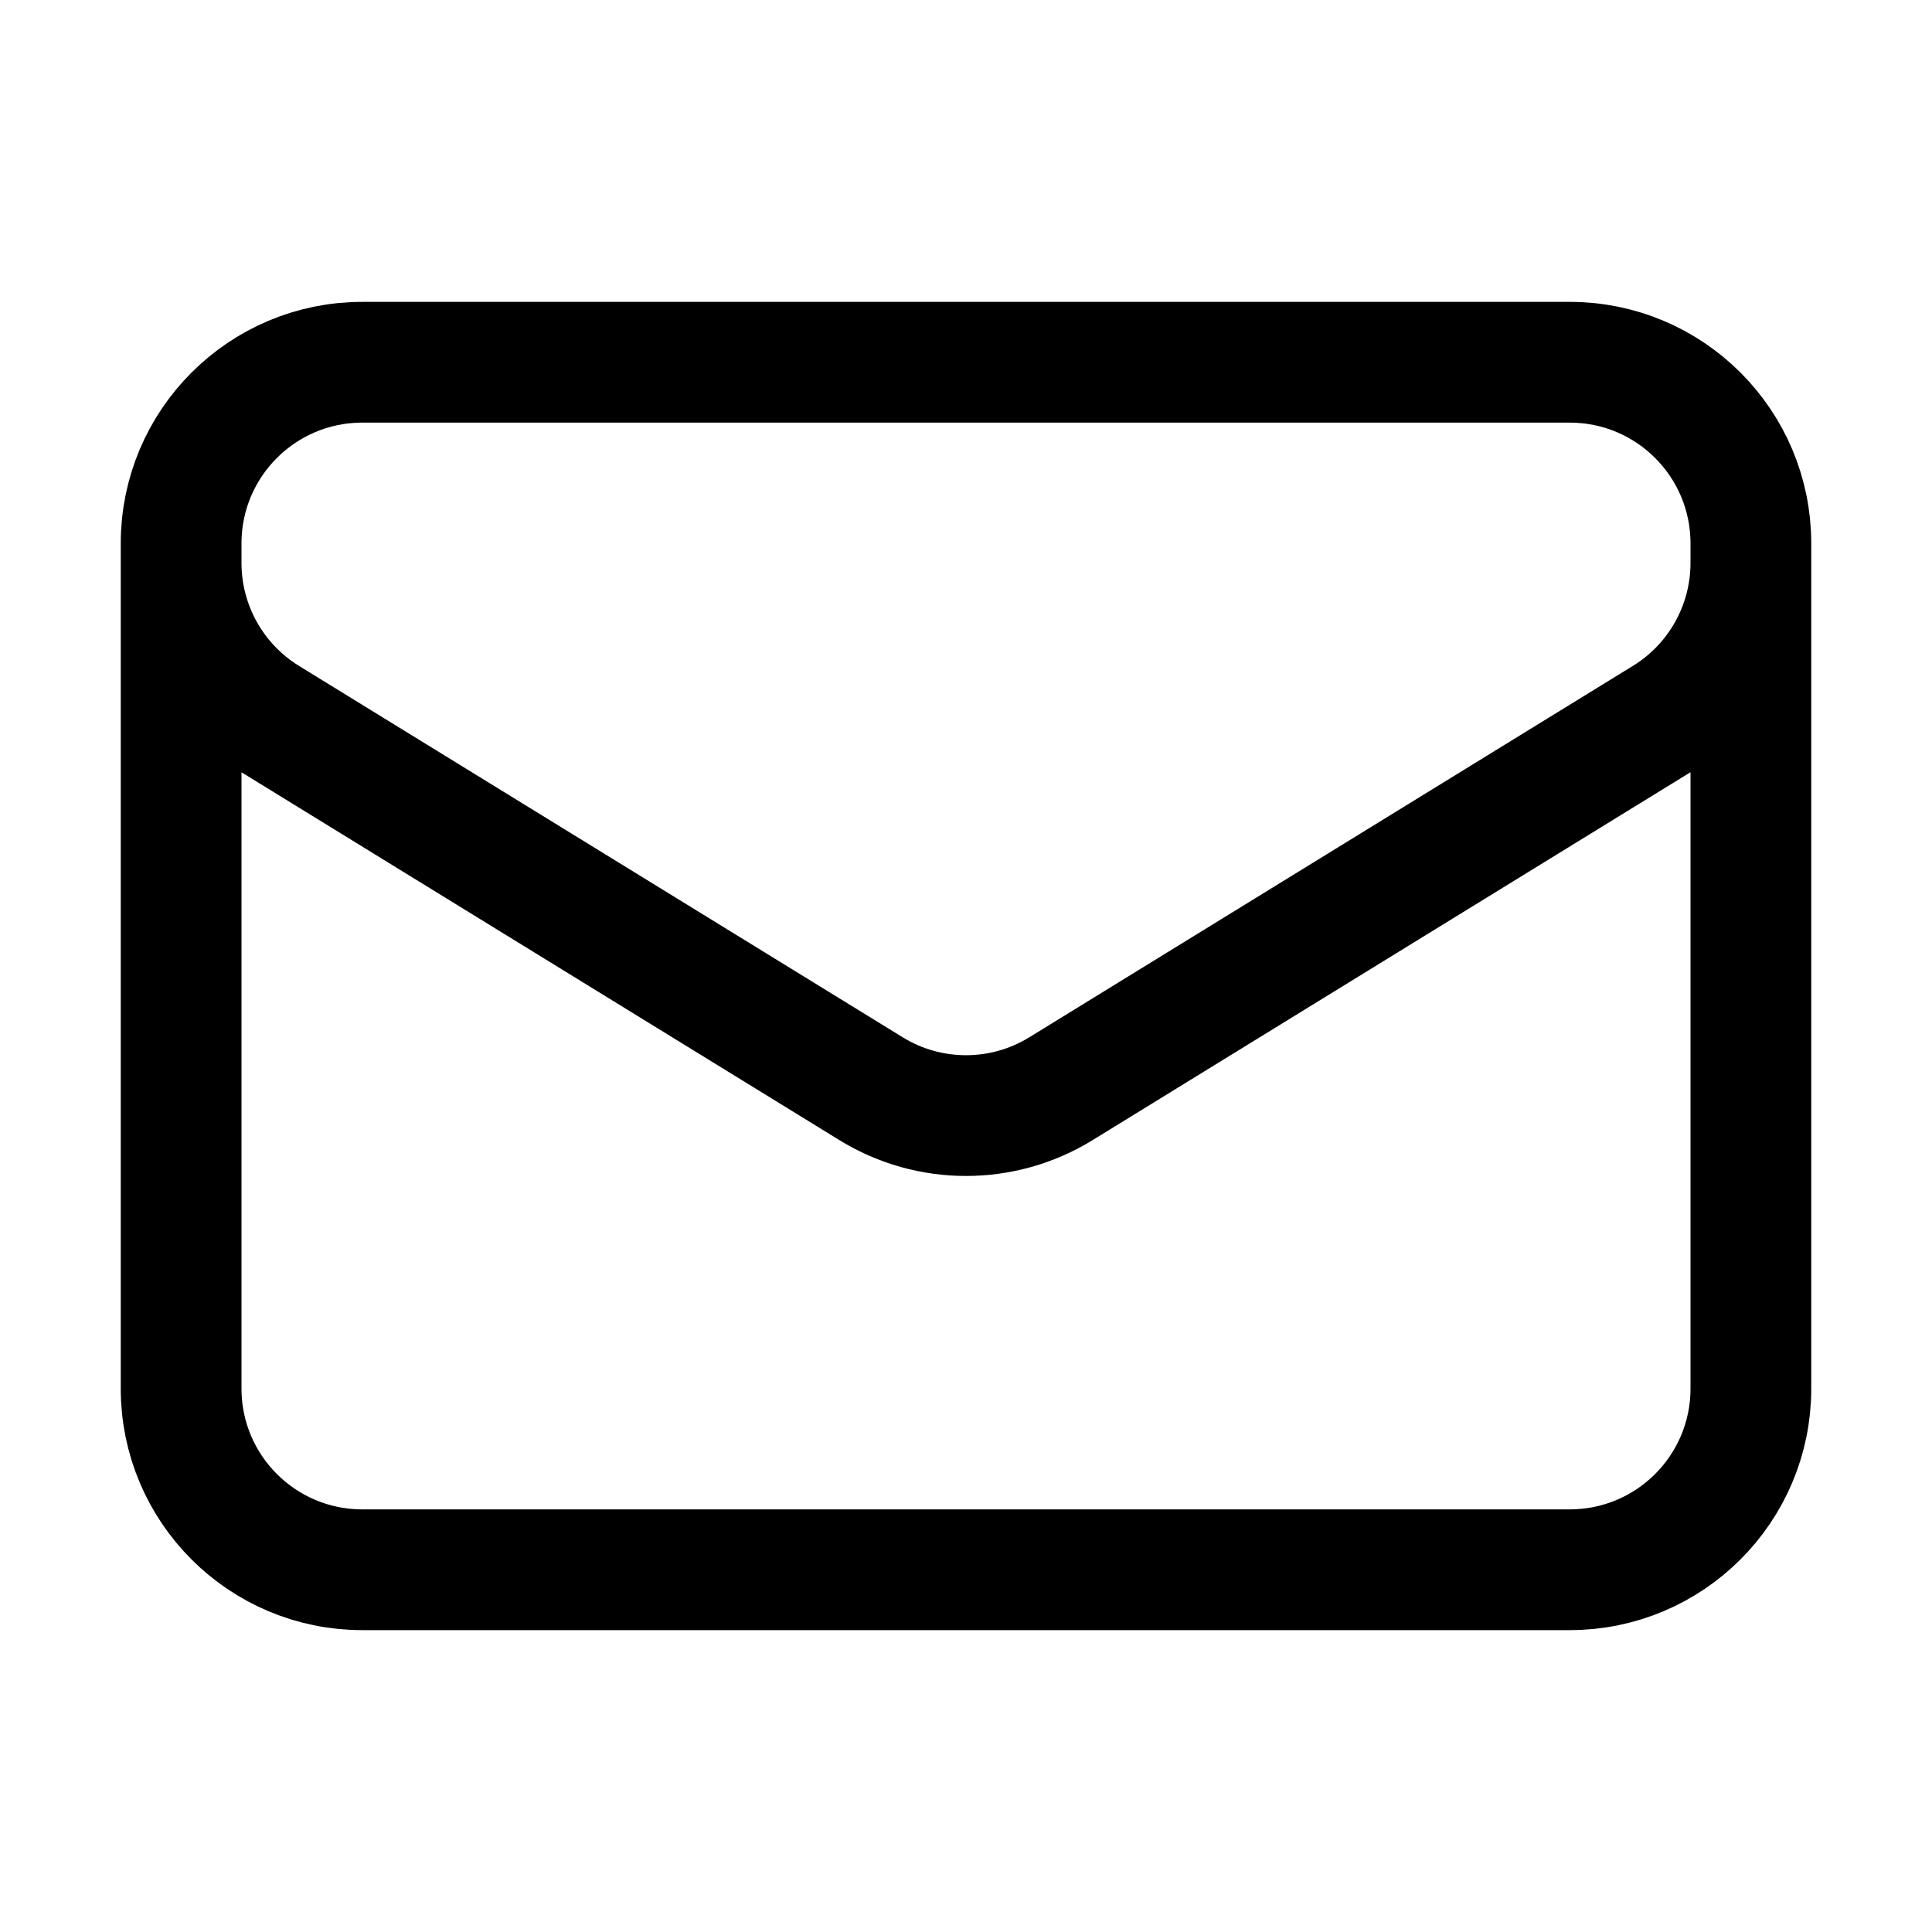
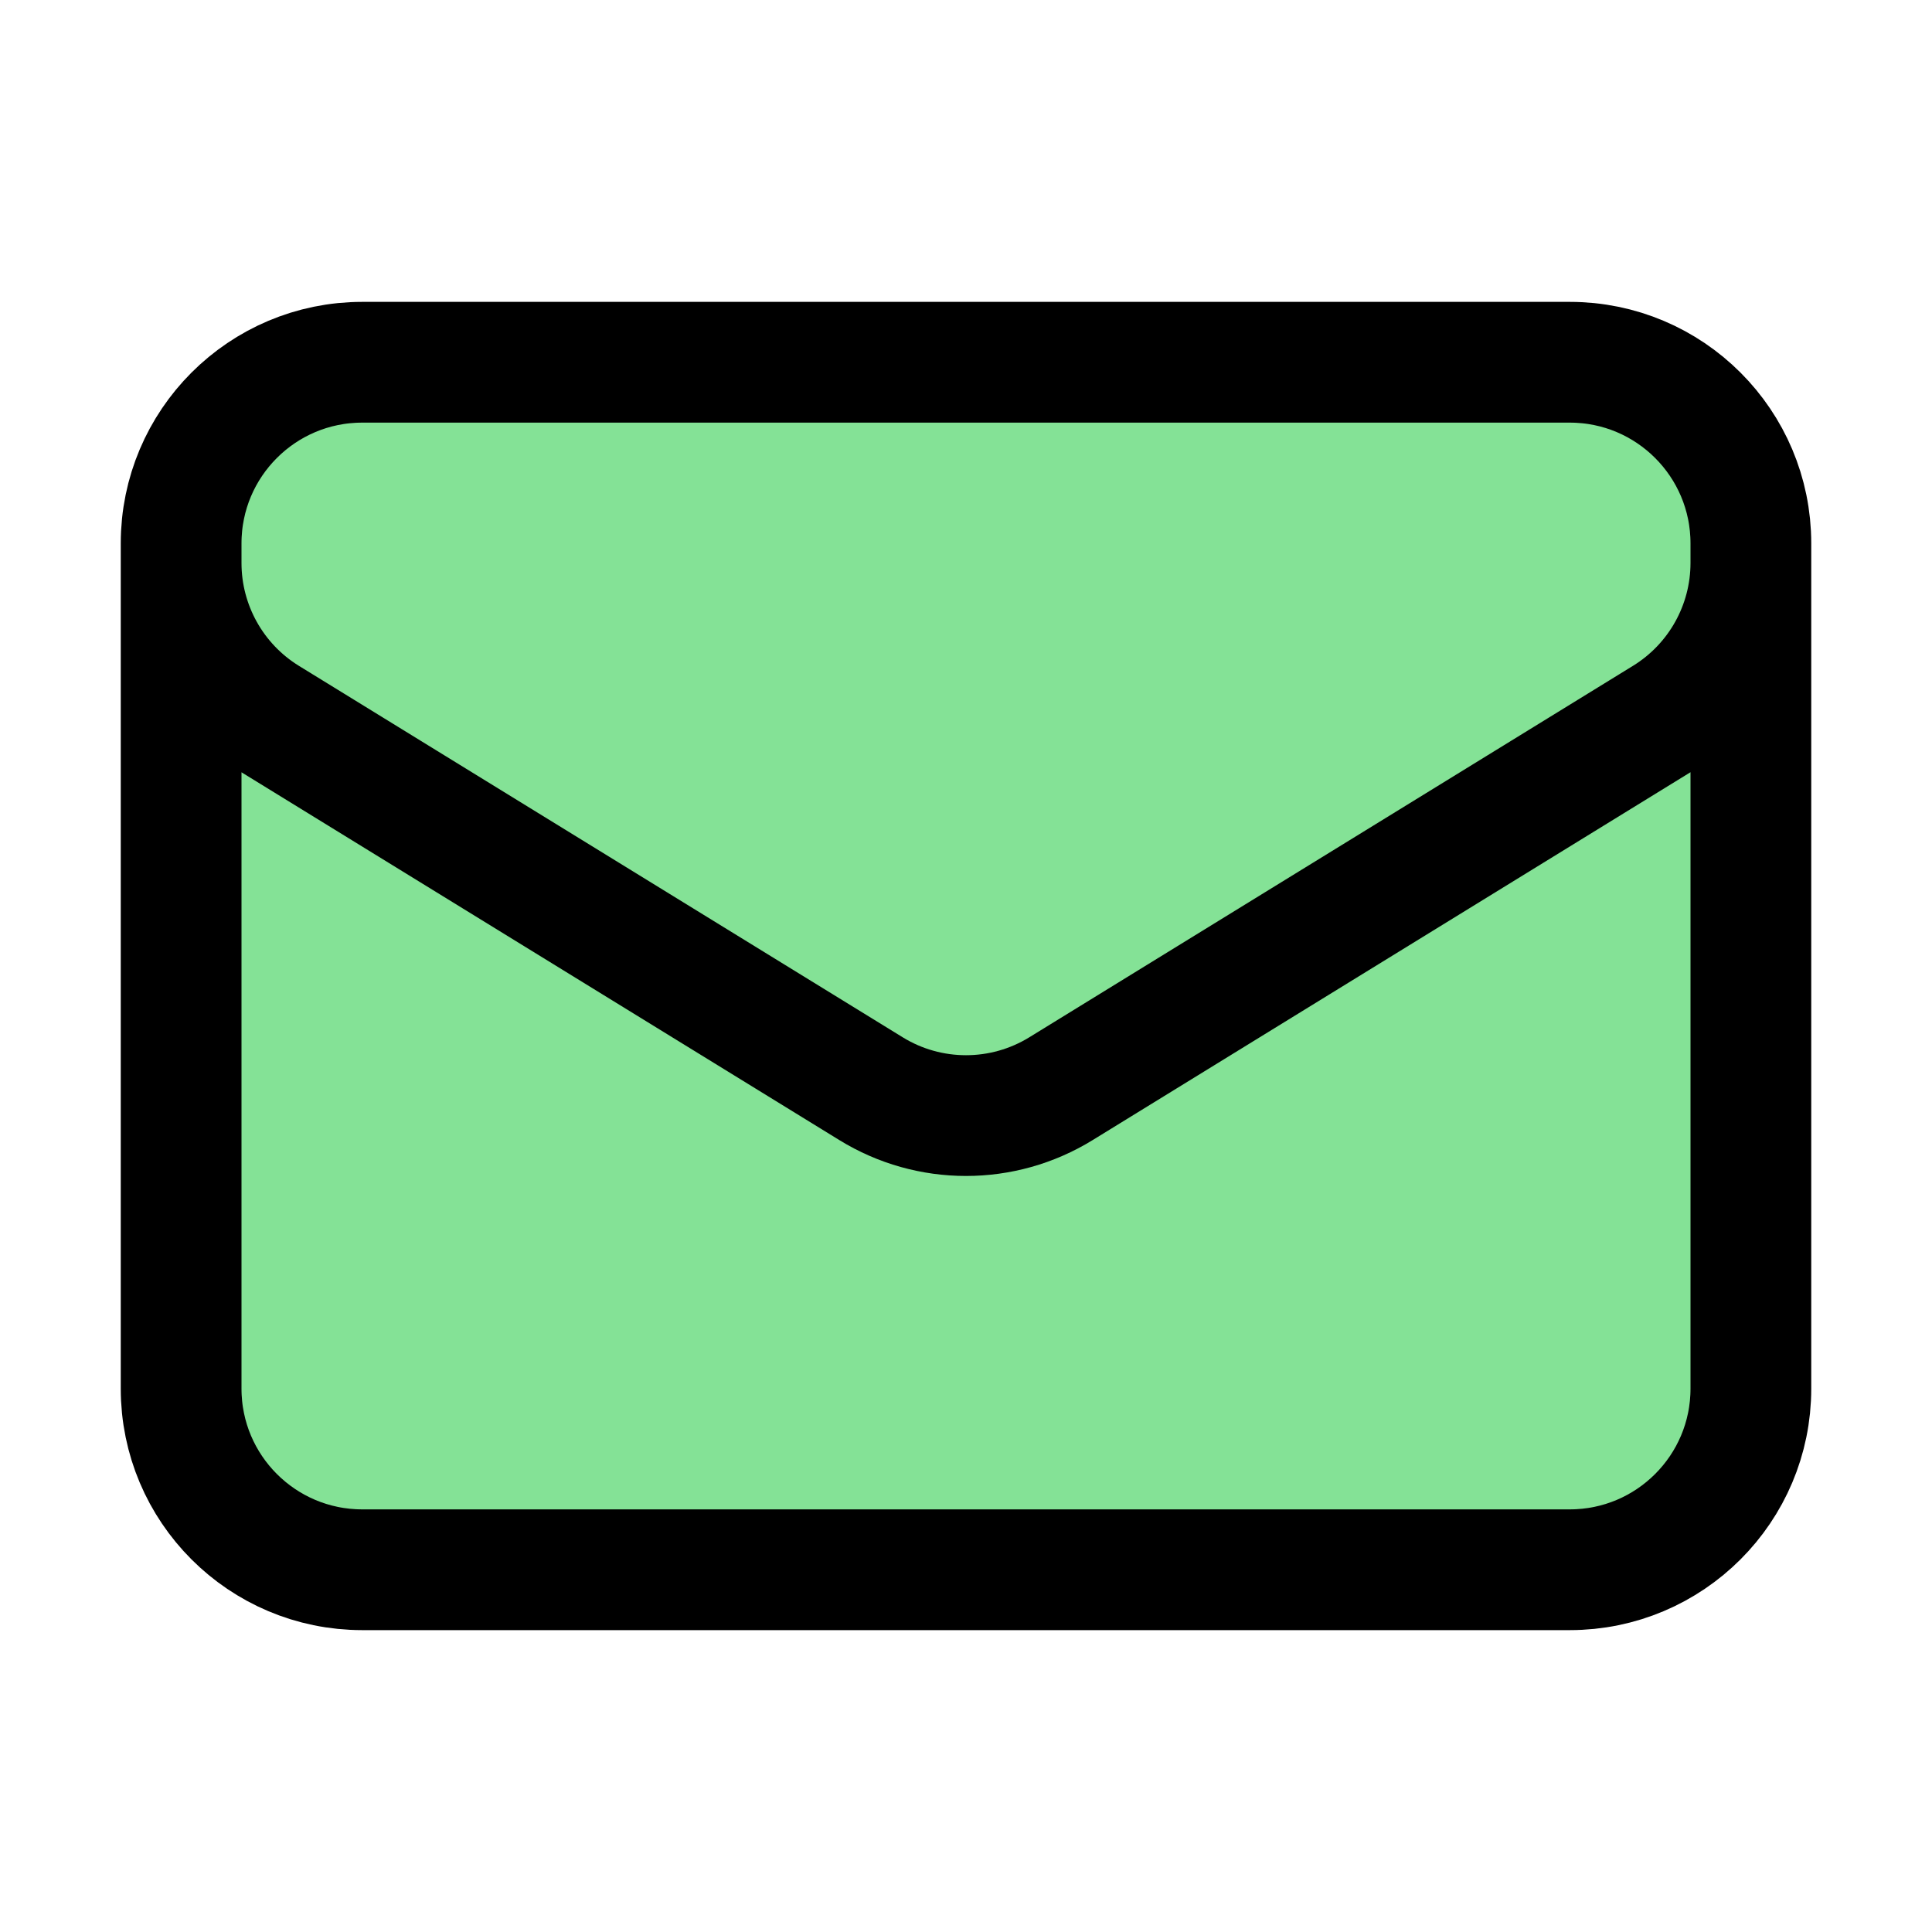
- <svg xmlns="http://www.w3.org/2000/svg" fill="none" viewBox="0 0 24 24" stroke-width="1.5" stroke="currentColor">
+ <svg xmlns="http://www.w3.org/2000/svg" fill="#84E296" viewBox="0 0 24 24" stroke-width="1.5" stroke="currentColor">
  <path stroke-linecap="round" stroke-linejoin="round" d="M21.75 6.75v10.5a2.25 2.25 0 0 1-2.25 2.25h-15a2.25 2.25 0 0 1-2.25-2.25V6.75m19.5 0A2.25 2.25 0 0 0 19.5 4.5h-15a2.25 2.25 0 0 0-2.25 2.25m19.5 0v.243a2.25 2.25 0 0 1-1.07 1.916l-7.5 4.615a2.25 2.25 0 0 1-2.36 0L3.32 8.91a2.25 2.25 0 0 1-1.07-1.916V6.75" />
</svg>
